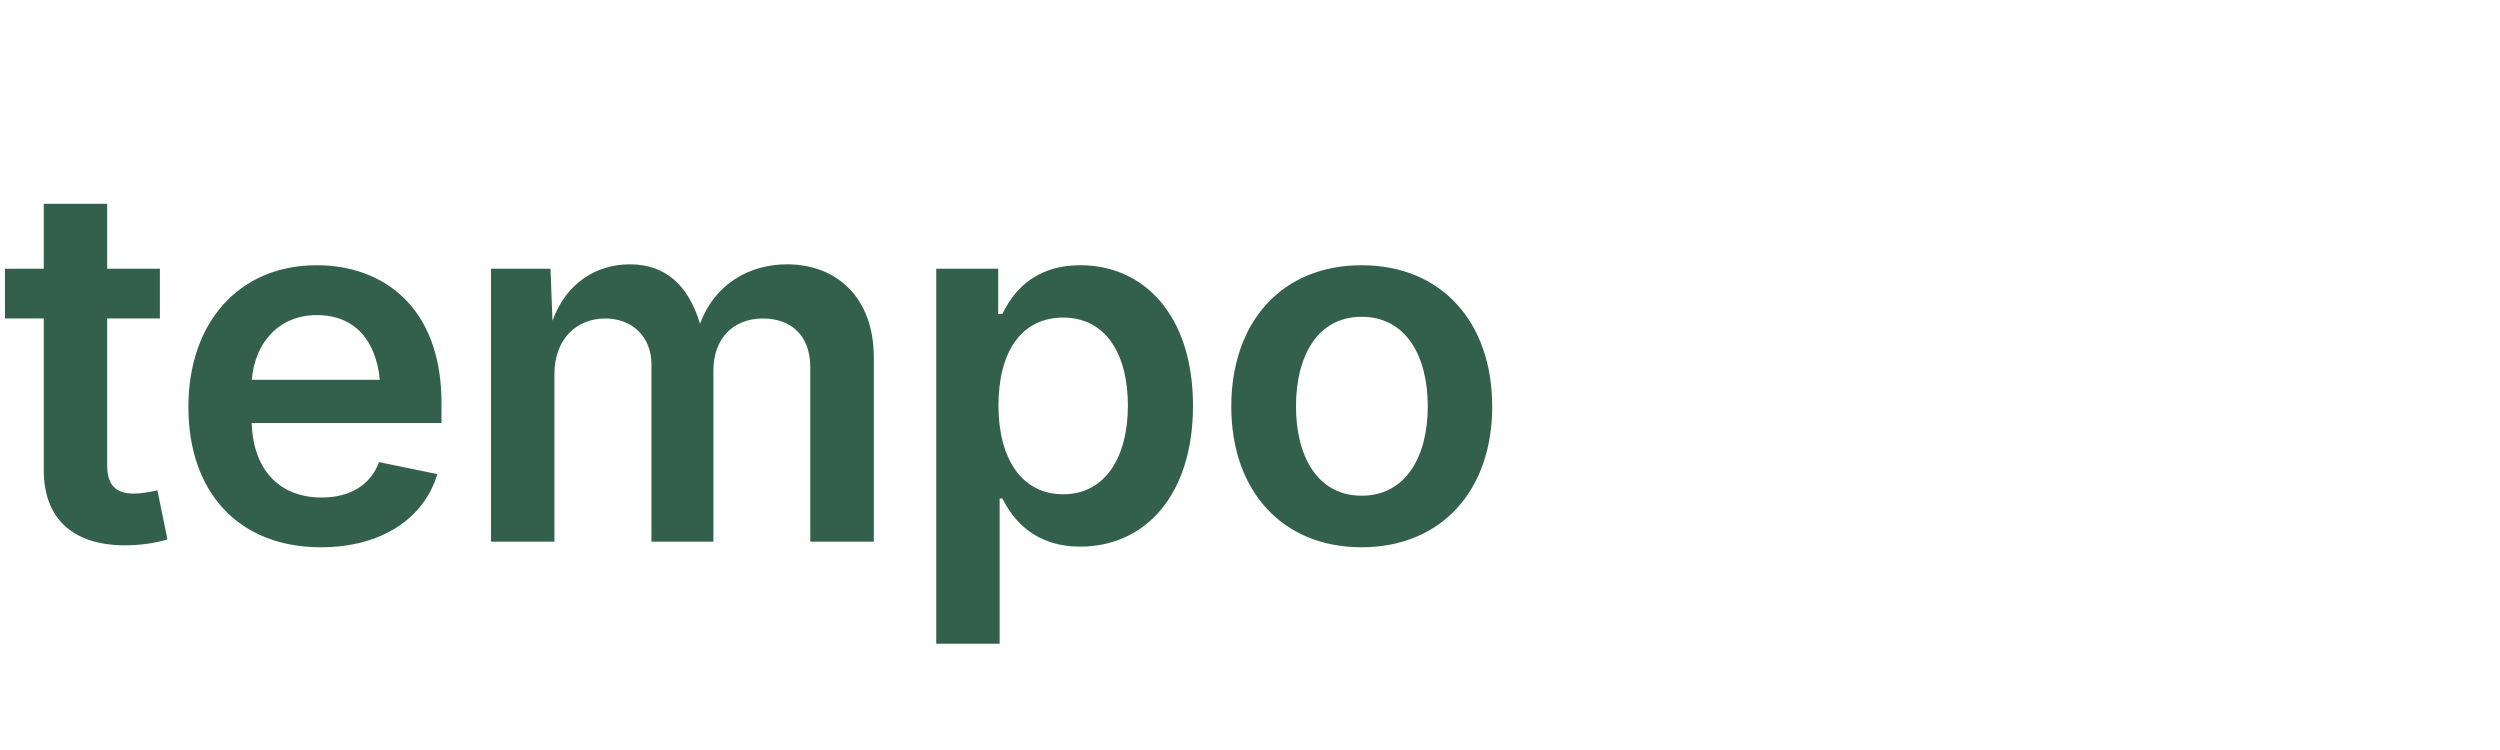
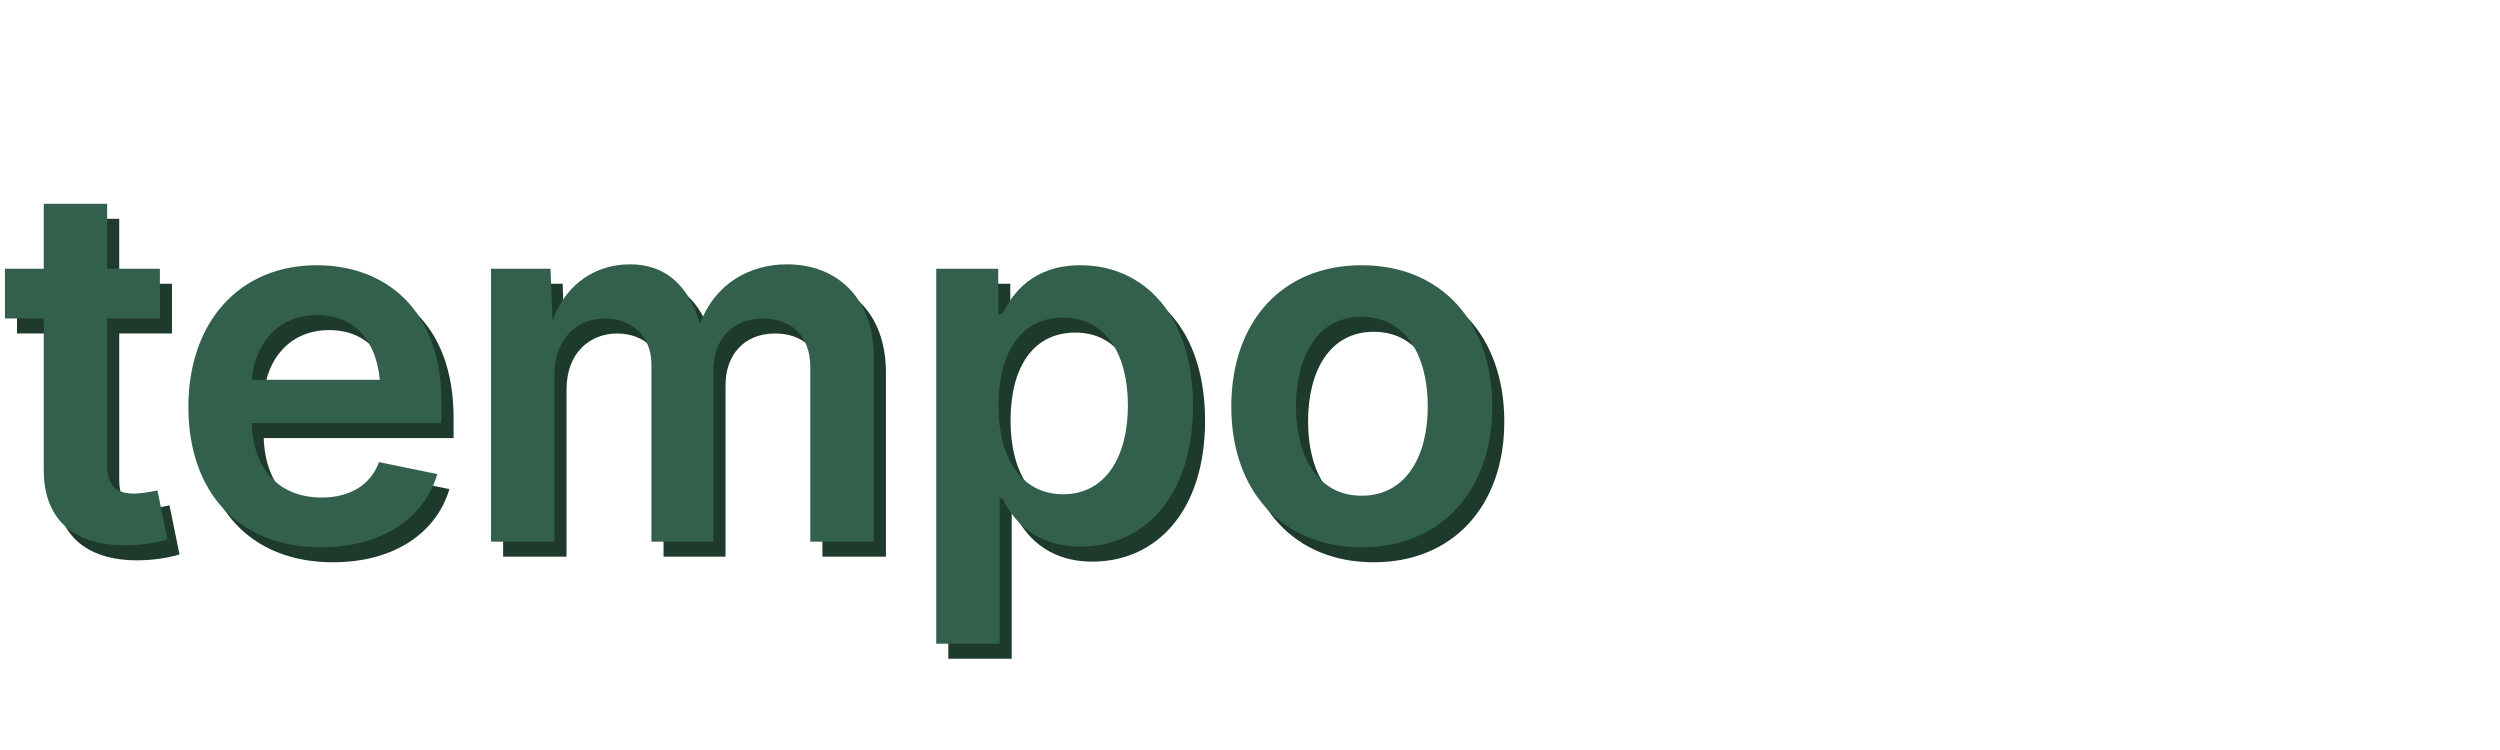
<svg xmlns="http://www.w3.org/2000/svg" viewBox="0 0 300 90">
-   <text x="0" y="65" font-family="Inter, -apple-system, sans-serif" font-size="60" font-weight="600" letter-spacing="-0.6" fill="#33604c">tempo</text>
+   <text x="1.45" y="66.8" font-family="Inter, -apple-system, sans-serif" font-weight="600" font-size="60" letter-spacing="-0.6" fill="#1e3a2d">tempo</text>
+   <text x="0" y="65" font-family="Inter, -apple-system, sans-serif" font-weight="600" font-size="60" letter-spacing="-0.6" fill="#33604c">tempo</text>
</svg>
